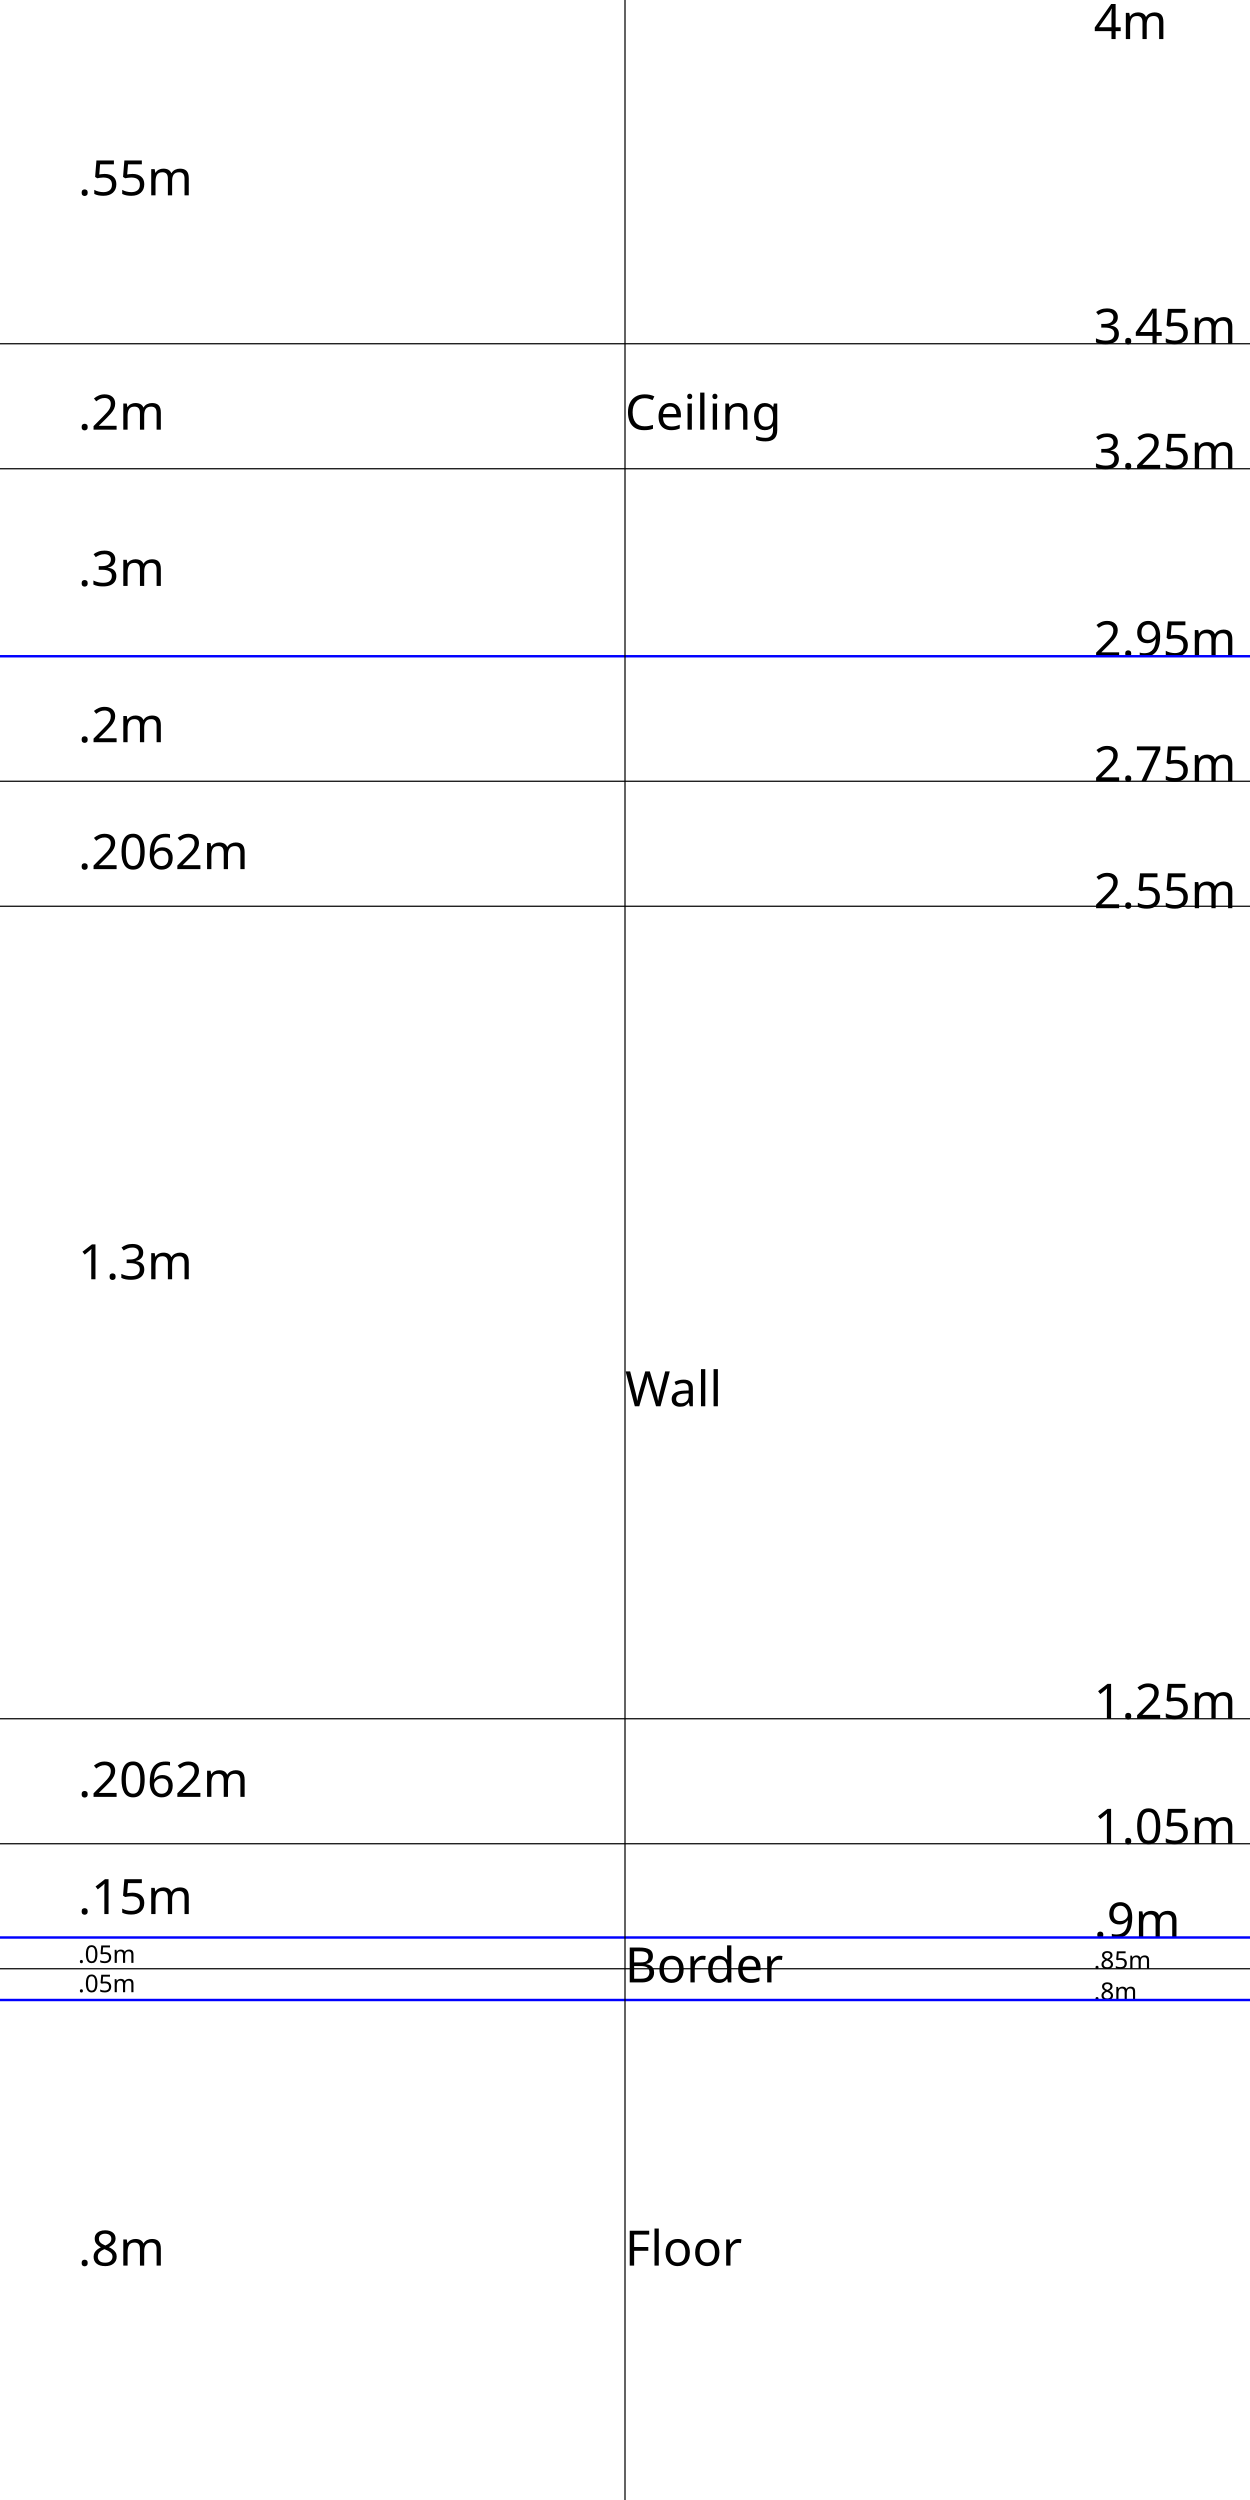
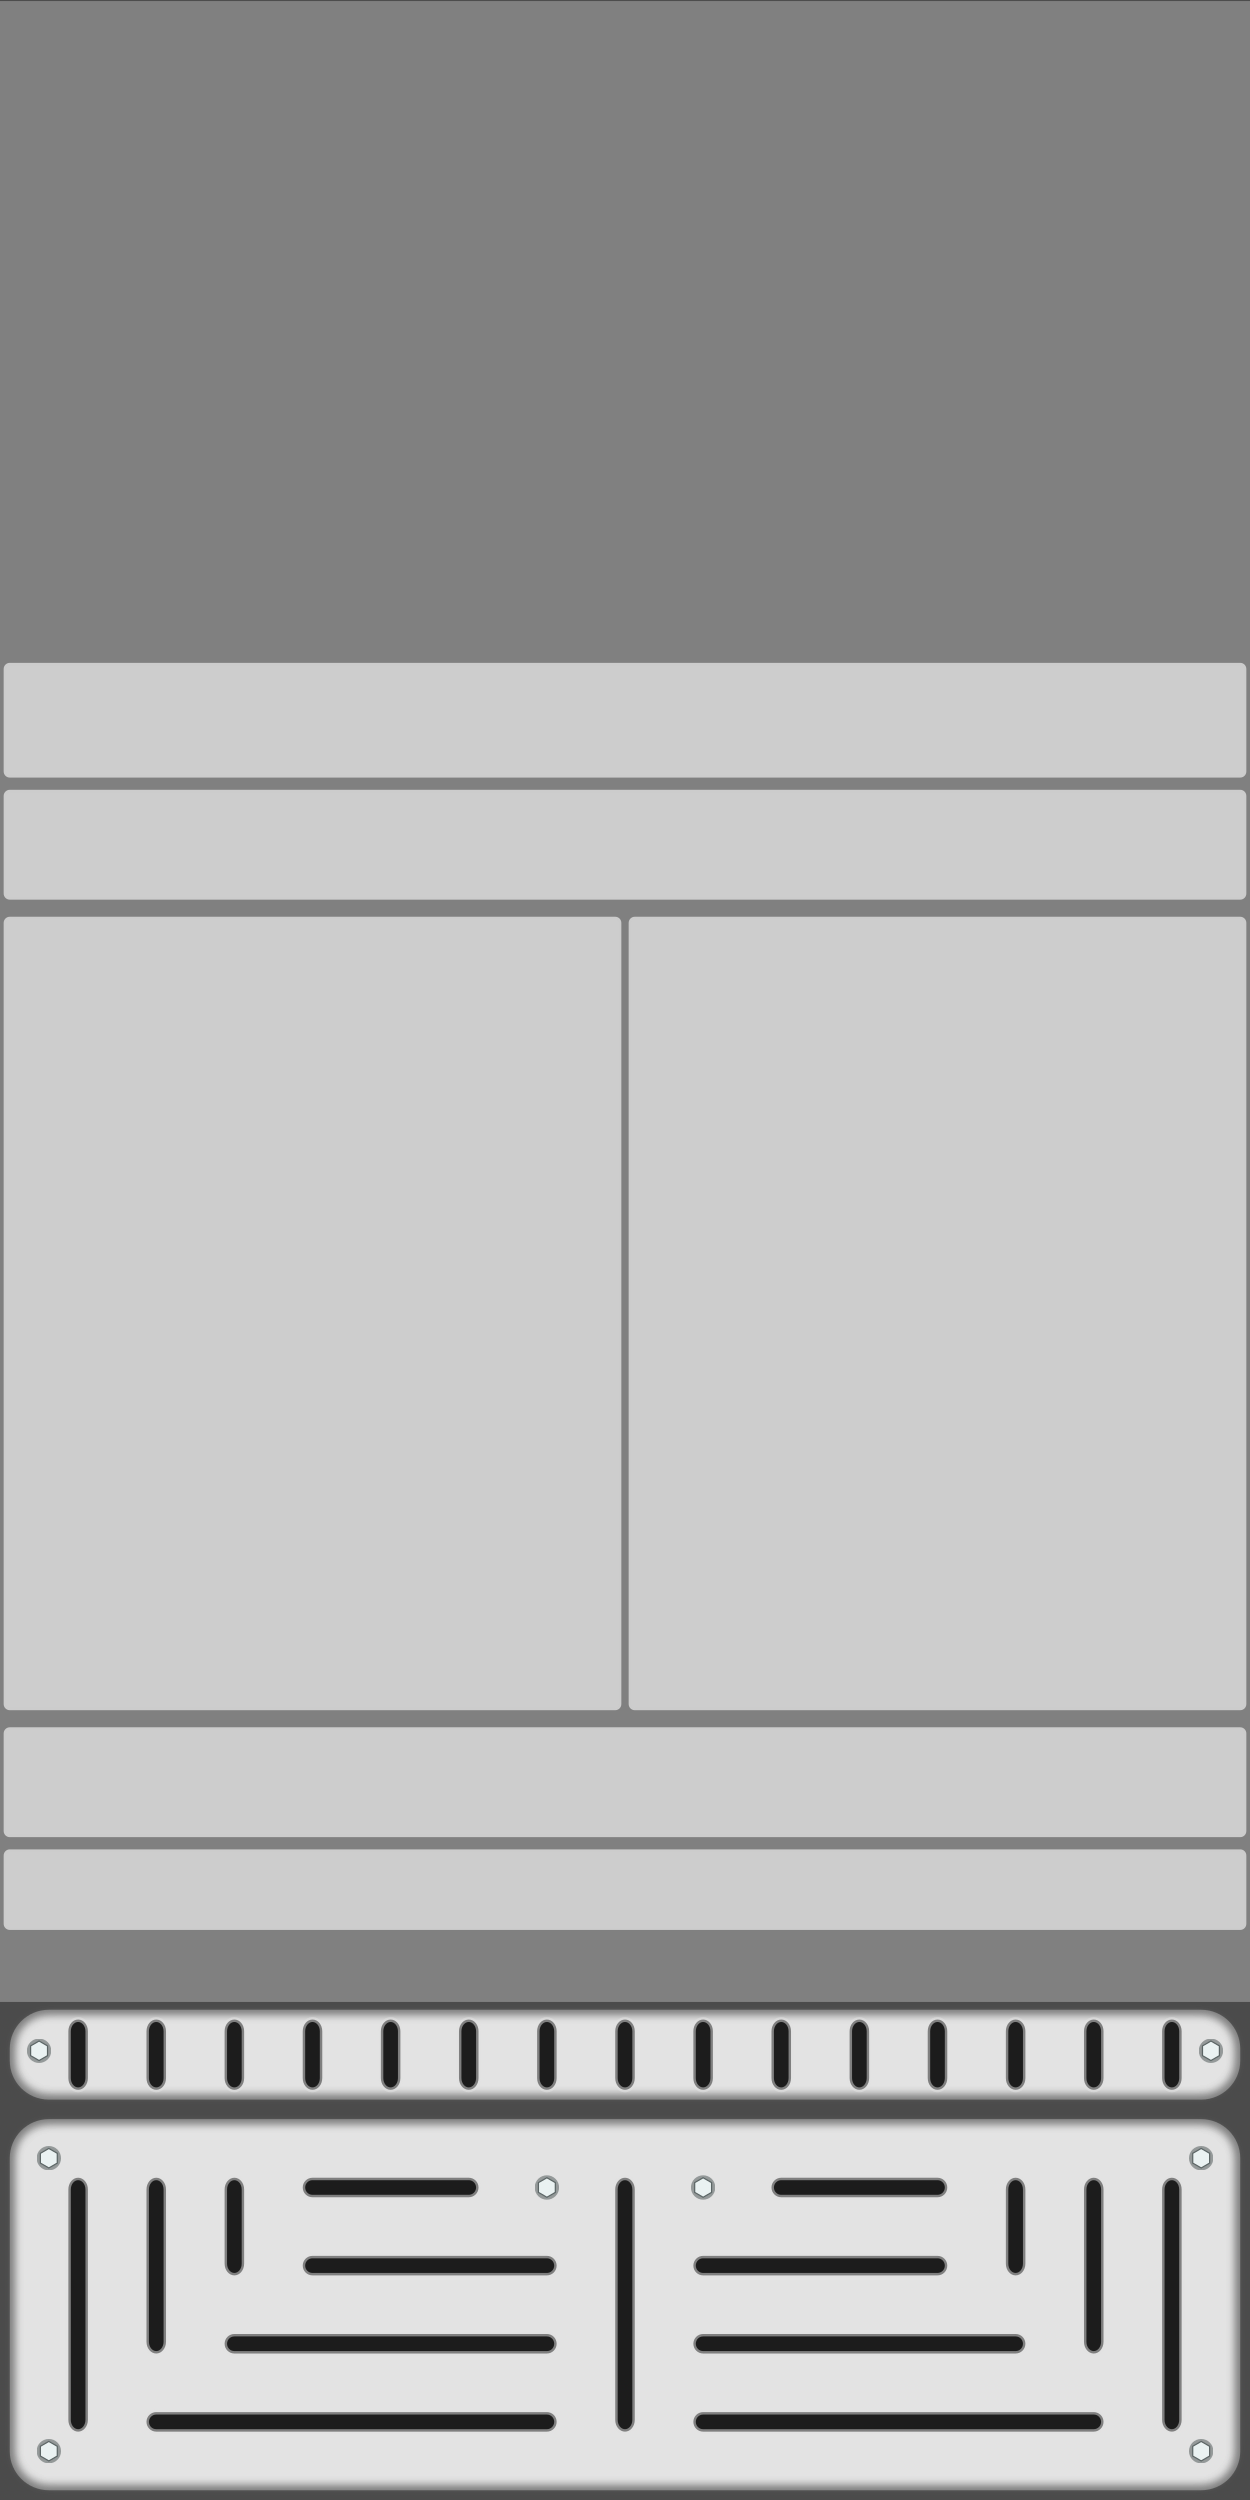
<svg xmlns="http://www.w3.org/2000/svg" width="1024" height="2048" id="svg2" version="1.1">
-   <defs id="defs4" />
-   <g id="layer1" transform="translate(0,995.6323)" style="display:inline">
+   <defs id="defs4">
+     <linearGradient id="linearGradient5606">
+       <stop style="stop-color:#808080;stop-opacity:1;" offset="0" id="stop5608" />
+       <stop style="stop-color:#808080;stop-opacity:0;" offset="1" id="stop5610" />
+     </linearGradient>
+     <linearGradient id="linearGradient5596">
+       <stop style="stop-color:#dfe5e5;stop-opacity:1;" offset="0" id="stop5598" />
+       <stop style="stop-color:#ffffff;stop-opacity:1;" offset="1" id="stop5600" />
+     </linearGradient>
+     <filter id="filter5221" color-interpolation-filters="sRGB">
+       <feGaussianBlur id="feGaussianBlur5223" result="result6" stdDeviation="5" />
+       <feComposite id="feComposite5225" in2="result6" operator="atop" in="SourceGraphic" result="result91" />
+       <feComposite id="feComposite5227" in2="result91" operator="in" result="result92" />
+       <feComposite id="feComposite5229" in2="result92" operator="in" />
+     </filter>
+     <filter color-interpolation-filters="sRGB" id="filter6422">
+       <feGaussianBlur stdDeviation="0.96" id="feGaussianBlur6424" />
+     </filter>
+   </defs>
+   <g id="layer1" transform="translate(0,995.6323)" style="display:none">
    <text xml:space="preserve" style="font-size:40px;font-style:normal;font-variant:normal;font-weight:normal;font-stretch:normal;line-height:125%;letter-spacing:0px;word-spacing:0px;fill:#000000;fill-opacity:1;stroke:none;font-family:Source Code Pro;-inkscape-font-specification:Source Code Pro" x="64" y="860.368" id="text3773">
      <tspan x="64" y="860.368" id="tspan3789">.8m</tspan>
    </text>
    <flowRoot xml:space="preserve" id="flowRoot3781" style="font-size:40px;font-style:normal;font-variant:normal;font-weight:normal;font-stretch:normal;line-height:125%;letter-spacing:0px;word-spacing:0px;fill:#000000;fill-opacity:1;stroke:none;font-family:Source Code Pro;-inkscape-font-specification:Source Code Pro" transform="translate(0,-995.6323)">
      <flowRegion id="flowRegion3783">
        <rect id="rect3785" width="279.097" height="40.645" x="-284.516" y="1779.742" />
      </flowRegion>
      <flowPara id="flowPara3787" />
    </flowRoot>
    <text xml:space="preserve" style="font-size:40px;font-style:normal;font-variant:normal;font-weight:normal;font-stretch:normal;line-height:125%;letter-spacing:0px;word-spacing:0px;fill:#000000;fill-opacity:1;stroke:none;font-family:Source Code Pro;-inkscape-font-specification:Source Code Pro" x="64" y="636.368" id="text3793">
      <tspan id="tspan3795" x="64" y="636.368" style="font-size:20px">.05m</tspan>
    </text>
    <text xml:space="preserve" style="font-size:40px;font-style:normal;font-variant:normal;font-weight:normal;font-stretch:normal;line-height:125%;letter-spacing:0px;word-spacing:0px;fill:#000000;fill-opacity:1;stroke:none;font-family:Source Code Pro;-inkscape-font-specification:Source Code Pro" x="64" y="612.368" id="text3797">
      <tspan id="tspan3799" x="64" y="612.368" style="font-size:20px">.05m</tspan>
    </text>
    <text xml:space="preserve" style="font-size:40px;font-style:normal;font-variant:normal;font-weight:normal;font-stretch:normal;line-height:125%;letter-spacing:0px;word-spacing:0px;fill:#000000;fill-opacity:1;stroke:none;font-family:Source Code Pro;-inkscape-font-specification:Source Code Pro" x="64" y="572.368" id="text3801">
      <tspan id="tspan3803" x="64" y="572.368">.15m</tspan>
    </text>
    <text xml:space="preserve" style="font-size:40px;font-style:normal;font-variant:normal;font-weight:normal;font-stretch:normal;line-height:125%;letter-spacing:0px;word-spacing:0px;fill:#000000;fill-opacity:1;stroke:none;font-family:Source Code Pro;-inkscape-font-specification:Source Code Pro" x="64" y="476.368" id="text3805">
      <tspan id="tspan3807" x="64" y="476.368">.2062m</tspan>
    </text>
    <text xml:space="preserve" style="font-size:40px;font-style:normal;font-variant:normal;font-weight:normal;font-stretch:normal;line-height:125%;letter-spacing:0px;word-spacing:0px;fill:#000000;fill-opacity:1;stroke:none;font-family:Source Code Pro;-inkscape-font-specification:Source Code Pro" x="64" y="52.368" id="text3809">
      <tspan id="tspan3811" x="64" y="52.368">1.3m</tspan>
    </text>
    <text xml:space="preserve" style="font-size:40px;font-style:normal;font-variant:normal;font-weight:normal;font-stretch:normal;line-height:125%;letter-spacing:0px;word-spacing:0px;fill:#000000;fill-opacity:1;stroke:none;font-family:Source Code Pro;-inkscape-font-specification:Source Code Pro" x="64" y="-283.632" id="text3813">
      <tspan id="tspan3815" x="64" y="-283.632">.2062m</tspan>
    </text>
    <text xml:space="preserve" style="font-size:40px;font-style:normal;font-variant:normal;font-weight:normal;font-stretch:normal;line-height:125%;letter-spacing:0px;word-spacing:0px;fill:#000000;fill-opacity:1;stroke:none;font-family:Source Code Pro;-inkscape-font-specification:Source Code Pro" x="64" y="-387.632" id="text3817">
      <tspan id="tspan3819" x="64" y="-387.632">.2m</tspan>
    </text>
    <text xml:space="preserve" style="font-size:40px;font-style:normal;font-variant:normal;font-weight:normal;font-stretch:normal;line-height:125%;letter-spacing:0px;word-spacing:0px;fill:#000000;fill-opacity:1;stroke:none;font-family:Source Code Pro;-inkscape-font-specification:Source Code Pro" x="64" y="-515.632" id="text3821">
      <tspan id="tspan3823" x="64" y="-515.632">.3m</tspan>
    </text>
    <text xml:space="preserve" style="font-size:40px;font-style:normal;font-variant:normal;font-weight:normal;font-stretch:normal;line-height:125%;letter-spacing:0px;word-spacing:0px;fill:#000000;fill-opacity:1;stroke:none;font-family:Source Code Pro;-inkscape-font-specification:Source Code Pro" x="64" y="-643.632" id="text3825">
      <tspan id="tspan3827" x="64" y="-643.632">.2m</tspan>
    </text>
    <text xml:space="preserve" style="font-size:40px;font-style:normal;font-variant:normal;font-weight:normal;font-stretch:normal;line-height:125%;letter-spacing:0px;word-spacing:0px;fill:#000000;fill-opacity:1;stroke:none;font-family:Source Code Pro;-inkscape-font-specification:Source Code Pro" x="64" y="-835.632" id="text3829">
      <tspan id="tspan3831" x="64" y="-835.632">.55m</tspan>
    </text>
    <text xml:space="preserve" style="font-size:40px;font-style:normal;font-variant:normal;font-weight:normal;font-stretch:normal;line-height:125%;letter-spacing:0px;word-spacing:0px;fill:#000000;fill-opacity:1;stroke:none;font-family:Source Code Pro;-inkscape-font-specification:Source Code Pro" x="896" y="642.768" id="text3833">
      <tspan id="tspan3835" x="896" y="642.768" style="font-size:20px">.8m</tspan>
    </text>
    <text xml:space="preserve" style="font-size:40px;font-style:normal;font-variant:normal;font-weight:normal;font-stretch:normal;line-height:125%;letter-spacing:0px;word-spacing:0px;fill:#000000;fill-opacity:1;stroke:none;font-family:Source Code Pro;-inkscape-font-specification:Source Code Pro" x="896" y="617.168" id="text3837">
      <tspan id="tspan3839" x="896" y="617.168" style="font-size:20px">.85m</tspan>
    </text>
    <text xml:space="preserve" style="font-size:40px;font-style:normal;font-variant:normal;font-weight:normal;font-stretch:normal;line-height:125%;letter-spacing:0px;word-spacing:0px;fill:#000000;fill-opacity:1;stroke:none;font-family:Source Code Pro;-inkscape-font-specification:Source Code Pro" x="896" y="591.568" id="text3841">
      <tspan id="tspan3843" x="896" y="591.568" style="font-size:40px">.9m</tspan>
    </text>
    <text xml:space="preserve" style="font-size:40px;font-style:normal;font-variant:normal;font-weight:normal;font-stretch:normal;line-height:125%;letter-spacing:0px;word-spacing:0px;fill:#000000;fill-opacity:1;stroke:none;font-family:Source Code Pro;-inkscape-font-specification:Source Code Pro" x="896" y="514.768" id="text3845">
      <tspan id="tspan3847" x="896" y="514.768">1.05m</tspan>
    </text>
    <flowRoot xml:space="preserve" id="flowRoot3849" style="font-size:40px;font-style:normal;font-variant:normal;font-weight:normal;font-stretch:normal;line-height:125%;letter-spacing:0px;word-spacing:0px;fill:#000000;fill-opacity:1;stroke:none;font-family:Source Code Pro;-inkscape-font-specification:Source Code Pro" transform="translate(0,-995.6323)">
      <flowRegion id="flowRegion3851">
        <rect id="rect3853" width="222.26" height="229.924" x="877.542" y="1567.076" />
      </flowRegion>
      <flowPara id="flowPara3855" />
    </flowRoot>
    <text xml:space="preserve" style="font-size:40px;font-style:normal;font-variant:normal;font-weight:normal;font-stretch:normal;line-height:125%;letter-spacing:0px;word-spacing:0px;fill:#000000;fill-opacity:1;stroke:none;font-family:Source Code Pro;-inkscape-font-specification:Source Code Pro" x="896" y="412.368" id="text3857">
      <tspan id="tspan3859" x="896" y="412.368">1.25m</tspan>
    </text>
    <text xml:space="preserve" style="font-size:40px;font-style:normal;font-variant:normal;font-weight:normal;font-stretch:normal;line-height:125%;letter-spacing:0px;word-spacing:0px;fill:#000000;fill-opacity:1;stroke:none;font-family:Source Code Pro;-inkscape-font-specification:Source Code Pro" x="896" y="-251.632" id="text3861">
      <tspan id="tspan3863" x="896" y="-251.632">2.55m</tspan>
    </text>
    <text xml:space="preserve" style="font-size:40px;font-style:normal;font-variant:normal;font-weight:normal;font-stretch:normal;line-height:125%;letter-spacing:0px;word-spacing:0px;fill:#000000;fill-opacity:1;stroke:none;font-family:Source Code Pro;-inkscape-font-specification:Source Code Pro" x="896" y="-355.632" id="text3865">
      <tspan id="tspan3867" x="896" y="-355.632">2.75m</tspan>
    </text>
    <text xml:space="preserve" style="font-size:40px;font-style:normal;font-variant:normal;font-weight:normal;font-stretch:normal;line-height:125%;letter-spacing:0px;word-spacing:0px;fill:#000000;fill-opacity:1;stroke:none;font-family:Source Code Pro;-inkscape-font-specification:Source Code Pro" x="896" y="-458.032" id="text3869">
      <tspan id="tspan3871" x="896" y="-458.032">2.95m</tspan>
    </text>
    <text xml:space="preserve" style="font-size:40px;font-style:normal;font-variant:normal;font-weight:normal;font-stretch:normal;line-height:125%;letter-spacing:0px;word-spacing:0px;fill:#000000;fill-opacity:1;stroke:none;font-family:Source Code Pro;-inkscape-font-specification:Source Code Pro" x="896" y="-611.632" id="text3873">
      <tspan id="tspan3875" x="896" y="-611.632">3.25m</tspan>
    </text>
    <text xml:space="preserve" style="font-size:40px;font-style:normal;font-variant:normal;font-weight:normal;font-stretch:normal;line-height:125%;letter-spacing:0px;word-spacing:0px;fill:#000000;fill-opacity:1;stroke:none;font-family:Source Code Pro;-inkscape-font-specification:Source Code Pro" x="896" y="-714.032" id="text3877">
      <tspan id="tspan3879" x="896" y="-714.032">3.45m</tspan>
    </text>
    <text xml:space="preserve" style="font-size:40px;font-style:normal;font-variant:normal;font-weight:normal;font-stretch:normal;line-height:125%;letter-spacing:0px;word-spacing:0px;fill:#000000;fill-opacity:1;stroke:none;font-family:Source Code Pro;-inkscape-font-specification:Source Code Pro" x="896" y="-963.632" id="text3881">
      <tspan id="tspan3883" x="896" y="-963.632">4m</tspan>
    </text>
    <path style="fill:none;stroke:#0000ff;stroke-width:2;stroke-linecap:butt;stroke-linejoin:miter;stroke-miterlimit:4;stroke-opacity:1;stroke-dasharray:none" d="m 0,1638.4 1025.612,0" id="path3889" transform="translate(0,-995.6323)" />
    <path style="fill:none;stroke:#000000;stroke-width:1px;stroke-linecap:butt;stroke-linejoin:miter;stroke-opacity:1" d="m 0,1612.8 1024.258,0" id="path3891" transform="translate(0,-995.6323)" />
    <path style="fill:none;stroke:#0000ff;stroke-width:2;stroke-linecap:butt;stroke-linejoin:miter;stroke-miterlimit:4;stroke-opacity:1;stroke-dasharray:none" d="m 0,1587.2 1025.612,0" id="path3893" transform="translate(0,-995.6323)" />
    <path style="fill:none;stroke:#000000;stroke-width:1px;stroke-linecap:butt;stroke-linejoin:miter;stroke-opacity:1" d="m 0,1510.4 1024.258,0" id="path3895" transform="translate(0,-995.6323)" />
    <path style="fill:none;stroke:#000000;stroke-width:1px;stroke-linecap:butt;stroke-linejoin:miter;stroke-opacity:1" d="m 0,1408 1026.967,0" id="path3897" transform="translate(0,-995.6323)" />
    <path style="fill:none;stroke:#000000;stroke-width:1px;stroke-linecap:butt;stroke-linejoin:miter;stroke-opacity:1" d="m 0,742.4 1024.258,0" id="path3899" transform="translate(0,-995.6323)" />
    <path style="fill:none;stroke:#000000;stroke-width:1px;stroke-linecap:butt;stroke-linejoin:miter;stroke-opacity:1" d="m 0,640 1025.612,0" id="path3901" transform="translate(0,-995.6323)" />
    <path style="fill:none;stroke:#0000ff;stroke-width:2;stroke-linecap:butt;stroke-linejoin:miter;stroke-miterlimit:4;stroke-opacity:1;stroke-dasharray:none" d="m 0,537.6 1025.612,0" id="path3903" transform="translate(0,-995.6323)" />
    <path style="fill:none;stroke:#000000;stroke-width:1px;stroke-linecap:butt;stroke-linejoin:miter;stroke-opacity:1" d="m 0,384 1024.258,0" id="path3905" transform="translate(0,-995.6323)" />
    <path style="fill:none;stroke:#000000;stroke-width:1px;stroke-linecap:butt;stroke-linejoin:miter;stroke-opacity:1" d="m 0,281.6 1024.258,0" id="path3907" transform="translate(0,-995.6323)" />
    <path style="fill:none;stroke:#000000;stroke-width:1px;stroke-linecap:butt;stroke-linejoin:miter;stroke-opacity:1" d="m 512,0 0,2053.419" id="path3915" transform="translate(0,-995.6323)" />
    <text xml:space="preserve" style="font-size:40px;font-style:normal;font-variant:normal;font-weight:normal;font-stretch:normal;line-height:125%;letter-spacing:0px;word-spacing:0px;fill:#000000;fill-opacity:1;stroke:none;font-family:Source Code Pro;-inkscape-font-specification:Source Code Pro" x="512" y="860.368" id="text3917">
      <tspan id="tspan3919" x="512" y="860.368">Floor</tspan>
    </text>
    <text xml:space="preserve" style="font-size:40px;font-style:normal;font-variant:normal;font-weight:normal;font-stretch:normal;line-height:125%;letter-spacing:0px;word-spacing:0px;fill:#000000;fill-opacity:1;stroke:none;font-family:Source Code Pro;-inkscape-font-specification:Source Code Pro" x="512" y="628.368" id="text3921">
      <tspan id="tspan3923" x="512" y="628.368">Border</tspan>
    </text>
    <text xml:space="preserve" style="font-size:40px;font-style:normal;font-variant:normal;font-weight:normal;font-stretch:normal;line-height:125%;letter-spacing:0px;word-spacing:0px;fill:#000000;fill-opacity:1;stroke:none;font-family:Source Code Pro;-inkscape-font-specification:Source Code Pro" x="512" y="156.368" id="text3925">
      <tspan id="tspan3927" x="512" y="156.368">Wall</tspan>
    </text>
    <text xml:space="preserve" style="font-size:40px;font-style:normal;font-variant:normal;font-weight:normal;font-stretch:normal;line-height:125%;letter-spacing:0px;word-spacing:0px;fill:#000000;fill-opacity:1;stroke:none;font-family:Source Code Pro;-inkscape-font-specification:Source Code Pro" x="512" y="-643.632" id="text3929">
      <tspan id="tspan3931" x="512" y="-643.632">Ceiling</tspan>
    </text>
  </g>
-   <g id="layer2" />
+   <g id="layer2" style="display:inline">
+     <rect style="fill:#4b4b4b;fill-opacity:1;stroke:none" id="rect3968" width="1024" height="409.6" x="0" y="1638.4" rx="0" ry="0" />
+   </g>
+   <g id="layer4" style="display:inline">
+     <g id="g5211" style="fill:#818181;fill-opacity:1">
+       <rect rx="32" ry="32" y="1646.4" x="8" height="73.6" width="1008" id="rect4007" style="fill:#818181;fill-opacity:1;stroke:none" />
+       <rect ry="32" rx="32" y="1736" x="8" height="304" width="1008" id="rect4009" style="fill:#818181;fill-opacity:1;stroke:none" />
+     </g>
+     <g id="g5215" style="filter:url(#filter5221)">
+       <rect style="fill:#e3e3e3;fill-opacity:1;stroke:none" id="rect5217" width="1008" height="73.6" x="8" y="1646.4" ry="32" rx="32" />
+       <rect style="fill:#e3e3e3;fill-opacity:1;stroke:none" id="rect5219" width="1008" height="304" x="8" y="1736" rx="32" ry="32" />
+     </g>
+   </g>
+   <g id="layer5">
+     <rect style="fill:#1c1c1c;fill-opacity:1;stroke:#e3e3e3;stroke-width:4;stroke-miterlimit:4;stroke-opacity:0.5;stroke-dasharray:none" id="rect5240" width="16" height="57.6" x="56" y="1654.4" rx="8" ry="9.6" />
+     <rect ry="9.6" rx="8" y="1654.4" x="120" height="57.6" width="16" id="rect5266" style="fill:#1c1c1c;fill-opacity:1;stroke:#e3e3e3;stroke-width:4;stroke-miterlimit:4;stroke-opacity:0.5;stroke-dasharray:none" />
+     <rect style="fill:#1c1c1c;fill-opacity:1;stroke:#e3e3e3;stroke-width:4;stroke-miterlimit:4;stroke-opacity:0.5;stroke-dasharray:none" id="rect5268" width="16" height="57.6" x="184" y="1654.4" rx="8" ry="9.6" />
+     <rect ry="9.6" rx="8" y="1654.4" x="248" height="57.6" width="16" id="rect5270" style="fill:#1c1c1c;fill-opacity:1;stroke:#e3e3e3;stroke-width:4;stroke-miterlimit:4;stroke-opacity:0.5;stroke-dasharray:none" />
+     <rect style="fill:#1c1c1c;fill-opacity:1;stroke:#e3e3e3;stroke-width:4;stroke-miterlimit:4;stroke-opacity:0.5;stroke-dasharray:none" id="rect5272" width="16" height="57.6" x="312" y="1654.4" rx="8" ry="9.6" />
+     <rect ry="9.6" rx="8" y="1654.4" x="376" height="57.6" width="16" id="rect5274" style="fill:#1c1c1c;fill-opacity:1;stroke:#e3e3e3;stroke-width:4;stroke-miterlimit:4;stroke-opacity:0.5;stroke-dasharray:none" />
+     <rect style="fill:#1c1c1c;fill-opacity:1;stroke:#e3e3e3;stroke-width:4;stroke-miterlimit:4;stroke-opacity:0.5;stroke-dasharray:none" id="rect5276" width="16" height="57.6" x="440" y="1654.4" rx="8" ry="9.6" />
+     <rect ry="9.6" rx="8" y="1654.4" x="504" height="57.6" width="16" id="rect5278" style="fill:#1c1c1c;fill-opacity:1;stroke:#e3e3e3;stroke-width:4;stroke-miterlimit:4;stroke-opacity:0.5;stroke-dasharray:none" />
+     <rect style="fill:#1c1c1c;fill-opacity:1;stroke:#e3e3e3;stroke-width:4;stroke-miterlimit:4;stroke-opacity:0.5;stroke-dasharray:none" id="rect5280" width="16" height="57.6" x="568" y="1654.4" rx="8" ry="9.6" />
+     <rect ry="9.6" rx="8" y="1654.4" x="632" height="57.6" width="16" id="rect5282" style="fill:#1c1c1c;fill-opacity:1;stroke:#e3e3e3;stroke-width:4;stroke-miterlimit:4;stroke-opacity:0.5;stroke-dasharray:none" />
+     <rect style="fill:#1c1c1c;fill-opacity:1;stroke:#e3e3e3;stroke-width:4;stroke-miterlimit:4;stroke-opacity:0.5;stroke-dasharray:none" id="rect5284" width="16" height="57.6" x="696" y="1654.4" rx="8" ry="9.6" />
+     <rect ry="9.6" rx="8" y="1654.4" x="760" height="57.6" width="16" id="rect5286" style="fill:#1c1c1c;fill-opacity:1;stroke:#e3e3e3;stroke-width:4;stroke-miterlimit:4;stroke-opacity:0.5;stroke-dasharray:none" />
+     <rect style="fill:#1c1c1c;fill-opacity:1;stroke:#e3e3e3;stroke-width:4;stroke-miterlimit:4;stroke-opacity:0.5;stroke-dasharray:none" id="rect5288" width="16" height="57.6" x="824" y="1654.4" rx="8" ry="9.6" />
+     <rect ry="9.6" rx="8" y="1654.4" x="888" height="57.6" width="16" id="rect5290" style="fill:#1c1c1c;fill-opacity:1;stroke:#e3e3e3;stroke-width:4;stroke-miterlimit:4;stroke-opacity:0.5;stroke-dasharray:none" />
+     <rect style="fill:#1c1c1c;fill-opacity:1;stroke:#e3e3e3;stroke-width:4;stroke-miterlimit:4;stroke-opacity:0.5;stroke-dasharray:none" id="rect5292" width="16" height="57.6" x="952" y="1654.4" rx="8" ry="9.6" />
+     <rect ry="9.6" rx="8" y="1784" x="56" height="208" width="16" id="rect5294" style="fill:#1c1c1c;fill-opacity:1;stroke:#e3e3e3;stroke-width:4;stroke-miterlimit:4;stroke-opacity:0.5;stroke-dasharray:none" />
+     <rect style="fill:#1c1c1c;fill-opacity:1;stroke:#e3e3e3;stroke-width:4;stroke-miterlimit:4;stroke-opacity:0.5;stroke-dasharray:none" id="rect5296" width="16" height="144" x="120" y="1784" rx="8" ry="9.6" />
+     <rect ry="9.6" rx="8" y="1784" x="184" height="80" width="16" id="rect5298" style="fill:#1c1c1c;fill-opacity:1;stroke:#e3e3e3;stroke-width:4;stroke-miterlimit:4;stroke-opacity:0.5;stroke-dasharray:none" />
+     <rect style="fill:#1c1c1c;fill-opacity:1;stroke:#e3e3e3;stroke-width:4;stroke-miterlimit:4;stroke-opacity:0.5;stroke-dasharray:none" id="rect5300" width="144" height="16" x="248" y="1784" rx="8" ry="9.6" />
+     <rect ry="9.6" rx="8" y="1848" x="248" height="16" width="208" id="rect5302" style="fill:#1c1c1c;fill-opacity:1;stroke:#e3e3e3;stroke-width:4;stroke-miterlimit:4;stroke-opacity:0.5;stroke-dasharray:none" />
+     <rect style="fill:#1c1c1c;fill-opacity:1;stroke:#e3e3e3;stroke-width:4;stroke-miterlimit:4;stroke-opacity:0.5;stroke-dasharray:none" id="rect5304" width="272" height="16" x="184" y="1912" rx="8" ry="9.6" />
+     <rect ry="9.6" rx="8" y="1976" x="120" height="16" width="336" id="rect5306" style="fill:#1c1c1c;fill-opacity:1;stroke:#e3e3e3;stroke-width:4;stroke-miterlimit:4;stroke-opacity:0.5;stroke-dasharray:none" />
+     <rect style="fill:#1c1c1c;fill-opacity:1;stroke:#e3e3e3;stroke-width:4;stroke-miterlimit:4;stroke-opacity:0.5;stroke-dasharray:none" id="rect5308" width="16" height="208" x="952" y="1784" rx="8" ry="9.6" />
+     <rect ry="9.6" rx="8" y="1784" x="888" height="144" width="16" id="rect5310" style="fill:#1c1c1c;fill-opacity:1;stroke:#e3e3e3;stroke-width:4;stroke-miterlimit:4;stroke-opacity:0.5;stroke-dasharray:none" />
+     <rect style="fill:#1c1c1c;fill-opacity:1;stroke:#e3e3e3;stroke-width:4;stroke-miterlimit:4;stroke-opacity:0.5;stroke-dasharray:none" id="rect5312" width="16" height="80" x="824" y="1784" rx="8" ry="9.6" />
+     <rect ry="9.6" rx="8" y="1784" x="632" height="16" width="144" id="rect5314" style="fill:#1c1c1c;fill-opacity:1;stroke:#e3e3e3;stroke-width:4;stroke-miterlimit:4;stroke-opacity:0.5;stroke-dasharray:none" />
+     <rect style="fill:#1c1c1c;fill-opacity:1;stroke:#e3e3e3;stroke-width:4;stroke-miterlimit:4;stroke-opacity:0.5;stroke-dasharray:none" id="rect5316" width="208" height="16" x="568" y="1848" rx="8" ry="9.6" />
+     <rect ry="9.6" rx="8" y="1912" x="568" height="16" width="272" id="rect5318" style="fill:#1c1c1c;fill-opacity:1;stroke:#e3e3e3;stroke-width:4;stroke-miterlimit:4;stroke-opacity:0.5;stroke-dasharray:none" />
+     <rect style="fill:#1c1c1c;fill-opacity:1;stroke:#e3e3e3;stroke-width:4;stroke-miterlimit:4;stroke-opacity:0.5;stroke-dasharray:none" id="rect5320" width="336" height="16" x="568" y="1976" rx="8" ry="9.6" />
+     <rect ry="9.6" rx="8" y="1784" x="504" height="208" width="16" id="rect5322" style="fill:#1c1c1c;fill-opacity:1;stroke:#e3e3e3;stroke-width:4;stroke-miterlimit:4;stroke-opacity:0.5;stroke-dasharray:none" />
+   </g>
+   <g id="layer6" style="display:inline">
+     <g transform="matrix(0.5,0,0,0.5,-196,1532)" id="g6442">
+       <path d="m 488,472 a 16,16 0 1 1 -32,0 16,16 0 1 1 32,0 z" id="path6444" style="fill:#949999;fill-opacity:1;stroke:#949999;stroke-width:8;stroke-linecap:butt;stroke-linejoin:bevel;stroke-miterlimit:4;stroke-opacity:1;stroke-dasharray:none;filter:url(#filter6422)" />
+       <path d="m 472,488 -13.856,-8 0,-16 13.856,-8 13.856,8 0,16 z" id="path6446" style="fill:#eaf2f2;fill-opacity:1;stroke:#5b6565;stroke-width:2;stroke-opacity:1" />
+     </g>
+     <g id="g5355" transform="matrix(0.5,0,0,0.5,-204,1444)">
+       <path style="fill:#949999;fill-opacity:1;stroke:#949999;stroke-width:8;stroke-linecap:butt;stroke-linejoin:bevel;stroke-miterlimit:4;stroke-opacity:1;stroke-dasharray:none;filter:url(#filter6422)" id="path5357" d="m 488,472 a 16,16 0 1 1 -32,0 16,16 0 1 1 32,0 z" />
+       <path style="fill:#eaf2f2;fill-opacity:1;stroke:#5b6565;stroke-width:2;stroke-opacity:1" id="path5359" d="m 472,488 -13.856,-8 0,-16 13.856,-8 13.856,8 0,16 z" />
+     </g>
+     <g transform="matrix(0.5,0,0,0.5,756,1444)" id="g5361">
+       <path d="m 488,472 a 16,16 0 1 1 -32,0 16,16 0 1 1 32,0 z" id="path5363" style="fill:#949999;fill-opacity:1;stroke:#949999;stroke-width:8;stroke-linecap:butt;stroke-linejoin:bevel;stroke-miterlimit:4;stroke-opacity:1;stroke-dasharray:none;filter:url(#filter6422)" />
+       <path d="m 472,488 -13.856,-8 0,-16 13.856,-8 13.856,8 0,16 z" id="path5365" style="fill:#eaf2f2;fill-opacity:1;stroke:#5b6565;stroke-width:2;stroke-opacity:1" />
+     </g>
+     <g id="g5367" transform="matrix(0.5,0,0,0.5,-196,1772)">
+       <path style="fill:#949999;fill-opacity:1;stroke:#949999;stroke-width:8;stroke-linecap:butt;stroke-linejoin:bevel;stroke-miterlimit:4;stroke-opacity:1;stroke-dasharray:none;filter:url(#filter6422)" id="path5369" d="m 488,472 a 16,16 0 1 1 -32,0 16,16 0 1 1 32,0 z" />
+       <path style="fill:#eaf2f2;fill-opacity:1;stroke:#5b6565;stroke-width:2;stroke-opacity:1" id="path5371" d="m 472,488 -13.856,-8 0,-16 13.856,-8 13.856,8 0,16 z" />
+     </g>
+     <g id="g5373" transform="matrix(0.5,0,0,0.5,748,1532)">
+       <path style="fill:#949999;fill-opacity:1;stroke:#949999;stroke-width:8;stroke-linecap:butt;stroke-linejoin:bevel;stroke-miterlimit:4;stroke-opacity:1;stroke-dasharray:none;filter:url(#filter6422)" id="path5375" d="m 488,472 a 16,16 0 1 1 -32,0 16,16 0 1 1 32,0 z" />
+       <path style="fill:#eaf2f2;fill-opacity:1;stroke:#5b6565;stroke-width:2;stroke-opacity:1" id="path5377" d="m 472,488 -13.856,-8 0,-16 13.856,-8 13.856,8 0,16 z" />
+     </g>
+     <g transform="matrix(0.5,0,0,0.5,748,1772)" id="g5379">
+       <path d="m 488,472 a 16,16 0 1 1 -32,0 16,16 0 1 1 32,0 z" id="path5381" style="fill:#949999;fill-opacity:1;stroke:#949999;stroke-width:8;stroke-linecap:butt;stroke-linejoin:bevel;stroke-miterlimit:4;stroke-opacity:1;stroke-dasharray:none;filter:url(#filter6422)" />
+       <path d="m 472,488 -13.856,-8 0,-16 13.856,-8 13.856,8 0,16 z" id="path5383" style="fill:#eaf2f2;fill-opacity:1;stroke:#5b6565;stroke-width:2;stroke-opacity:1" />
+     </g>
+     <g transform="matrix(0.5,0,0,0.5,340,1556)" id="g5385">
+       <path d="m 488,472 a 16,16 0 1 1 -32,0 16,16 0 1 1 32,0 z" id="path5387" style="fill:#949999;fill-opacity:1;stroke:#949999;stroke-width:8;stroke-linecap:butt;stroke-linejoin:bevel;stroke-miterlimit:4;stroke-opacity:1;stroke-dasharray:none;filter:url(#filter6422)" />
+       <path d="m 472,488 -13.856,-8 0,-16 13.856,-8 13.856,8 0,16 z" id="path5389" style="fill:#eaf2f2;fill-opacity:1;stroke:#5b6565;stroke-width:2;stroke-opacity:1" />
+     </g>
+     <g id="g5391" transform="matrix(0.5,0,0,0.5,212,1556)">
+       <path style="fill:#949999;fill-opacity:1;stroke:#949999;stroke-width:8;stroke-linecap:butt;stroke-linejoin:bevel;stroke-miterlimit:4;stroke-opacity:1;stroke-dasharray:none;filter:url(#filter6422)" id="path5393" d="m 488,472 a 16,16 0 1 1 -32,0 16,16 0 1 1 32,0 z" />
+       <path style="fill:#eaf2f2;fill-opacity:1;stroke:#5b6565;stroke-width:2;stroke-opacity:1" id="path5395" d="m 472,488 -13.856,-8 0,-16 13.856,-8 13.856,8 0,16 z" />
+     </g>
+   </g>
+   <g id="layer3" style="display:inline">
+     <rect style="fill:#0f0f0f;fill-opacity:1;stroke:none" id="rect3971" width="1024" height="51.2" x="0" y="1587.2" />
+     <path style="fill:#ffff00;fill-opacity:1;stroke:none" d="m 0,1638.4 32,-51.2 32,0 -32,51.2 z" id="path3973" />
+     <path id="path3975" d="m 64,1638.4 32,-51.2 32,0 -32,51.2 z" style="fill:#ffff00;fill-opacity:1;stroke:none" />
+     <path style="fill:#ffff00;fill-opacity:1;stroke:none" d="m 128,1638.4 32,-51.2 32,0 -32,51.2 z" id="path3977" />
+     <path id="path3979" d="m 192,1638.4 32,-51.2 32,0 -32,51.2 z" style="fill:#ffff00;fill-opacity:1;stroke:none" />
+     <path style="fill:#ffff00;fill-opacity:1;stroke:none" d="m 256,1638.4 32,-51.2 32,0 -32,51.2 z" id="path3981" />
+     <path id="path3983" d="m 320,1638.4 32,-51.2 32,0 -32,51.2 z" style="fill:#ffff00;fill-opacity:1;stroke:none" />
+     <path style="fill:#ffff00;fill-opacity:1;stroke:none" d="m 384,1638.4 32,-51.2 32,0 -32,51.2 z" id="path3985" />
+     <path id="path3987" d="m 448,1638.4 32,-51.2 32,0 -32,51.2 z" style="fill:#ffff00;fill-opacity:1;stroke:none" />
+     <path style="fill:#ffff00;fill-opacity:1;stroke:none" d="m 512,1638.4 32,-51.2 32,0 -32,51.2 z" id="path3989" />
+     <path id="path3991" d="m 576,1638.4 32,-51.2 32,0 -32,51.2 z" style="fill:#ffff00;fill-opacity:1;stroke:none" />
+     <path style="fill:#ffff00;fill-opacity:1;stroke:none" d="m 640,1638.4 32,-51.2 32,0 -32,51.2 z" id="path3993" />
+     <path id="path3995" d="m 704,1638.4 32,-51.2 32,0 -32,51.2 z" style="fill:#ffff00;fill-opacity:1;stroke:none" />
+     <path style="fill:#ffff00;fill-opacity:1;stroke:none" d="m 768,1638.4 32,-51.2 32,0 -32,51.2 z" id="path3997" />
+     <path id="path3999" d="m 832,1638.4 32,-51.2 32,0 -32,51.2 z" style="fill:#ffff00;fill-opacity:1;stroke:none" />
+     <path style="fill:#ffff00;fill-opacity:1;stroke:none" d="m 896,1638.4 32,-51.2 32,0 -32,51.2 z" id="path4001" />
+     <path id="path4003" d="m 960,1638.4 32,-51.2 32,0 -32,51.2 z" style="fill:#ffff00;fill-opacity:1;stroke:none" />
+   </g>
+   <g id="layer7" style="display:inline">
+     <rect style="fill:#e1e5e5;fill-opacity:1;stroke:#cdcdcd;stroke-width:2;stroke-miterlimit:4;stroke-opacity:1;stroke-dasharray:none" id="rect5419" width="1040" height="76.8" x="-8" y="1510.4" rx="0" ry="0" />
+     <rect ry="0" rx="0" y="1408" x="-8" height="102.4" width="1040" id="rect5421" style="fill:#e1e5e5;fill-opacity:1;stroke:#cdcdcd;stroke-width:2;stroke-miterlimit:4;stroke-opacity:1;stroke-dasharray:none" />
+     <rect style="fill:#e1e5e5;fill-opacity:1;stroke:#cdcdcd;stroke-width:2;stroke-miterlimit:4;stroke-opacity:1;stroke-dasharray:none" id="rect5423" width="1040" height="665.6" x="-8" y="742.4" rx="0" ry="0" />
+     <rect style="fill:#e1e5e5;fill-opacity:1;stroke:#cdcdcd;stroke-width:2;stroke-miterlimit:4;stroke-opacity:1;stroke-dasharray:none" id="rect5425" width="1040" height="102.4" x="-8" y="640" rx="0" ry="0" />
+     <rect ry="0" rx="0" y="537.6" x="-8" height="102.4" width="1040" id="rect5427" style="fill:#e1e5e5;fill-opacity:1;stroke:#cdcdcd;stroke-width:2;stroke-miterlimit:4;stroke-opacity:1;stroke-dasharray:none" />
+   </g>
+   <g id="layer9">
+     <rect style="fill:#f0f2f2;fill-opacity:1;stroke:#b2b2b2;stroke-width:2;stroke-linecap:round;stroke-linejoin:round;stroke-miterlimit:4;stroke-opacity:1;stroke-dasharray:none" id="rect5434" width="1016" height="64" x="4" y="1516" ry="4" rx="4" />
+     <rect rx="4" ry="4" y="1416" x="4" height="88" width="1016" id="rect5436" style="fill:#f0f2f2;fill-opacity:1;stroke:#b2b2b2;stroke-width:2;stroke-linecap:round;stroke-linejoin:round;stroke-miterlimit:4;stroke-opacity:1;stroke-dasharray:none" />
+     <rect style="fill:#f0f2f2;fill-opacity:1;stroke:#b2b2b2;stroke-width:2;stroke-linecap:round;stroke-linejoin:round;stroke-miterlimit:4;stroke-opacity:1;stroke-dasharray:none" id="rect5438" width="504" height="648" x="4" y="752" ry="4" rx="4" />
+     <rect rx="4" ry="4" y="752" x="516" height="648" width="504" id="rect5440" style="fill:#f0f2f2;fill-opacity:1;stroke:#b2b2b2;stroke-width:2;stroke-linecap:round;stroke-linejoin:round;stroke-miterlimit:4;stroke-opacity:1;stroke-dasharray:none" />
+     <rect style="fill:#f0f2f2;fill-opacity:1;stroke:#b2b2b2;stroke-width:2;stroke-linecap:round;stroke-linejoin:round;stroke-miterlimit:4;stroke-opacity:1;stroke-dasharray:none" id="rect5442" width="1016" height="88" x="4" y="648" ry="4" rx="4" />
+     <rect rx="4" ry="4" y="544" x="4" height="92" width="1016" id="rect5444" style="fill:#f0f2f2;fill-opacity:1;stroke:#b2b2b2;stroke-width:2;stroke-linecap:round;stroke-linejoin:round;stroke-miterlimit:4;stroke-opacity:1;stroke-dasharray:none" />
+   </g>
+   <g id="layer10" style="display:inline">
+     <path style="fill:#cacccc;fill-opacity:1;stroke:none" id="path5471" d="m 16,1524 a 4,4 0 1 1 -8,0 4,4 0 1 1 8,0 z" />
+     <path d="m 16,1524 a 4,4 0 1 1 -8,0 4,4 0 1 1 8,0 z" id="path5473" style="fill:#cacccc;fill-opacity:1;stroke:none" transform="translate(0,48)" />
+     <path d="m 16,1524 a 4,4 0 1 1 -8,0 4,4 0 1 1 8,0 z" id="path5475" style="fill:#cacccc;fill-opacity:1;stroke:none" transform="translate(0,-28)" />
+     <path transform="translate(0,-100)" style="fill:#cacccc;fill-opacity:1;stroke:none" id="path5477" d="m 16,1524 a 4,4 0 1 1 -8,0 4,4 0 1 1 8,0 z" />
+     <path d="m 16,1524 a 4,4 0 1 1 -8,0 4,4 0 1 1 8,0 z" id="path5479" style="fill:#cacccc;fill-opacity:1;stroke:none" transform="translate(0,-132)" />
+     <path transform="translate(0,-764)" style="fill:#cacccc;fill-opacity:1;stroke:none" id="path5481" d="m 16,1524 a 4,4 0 1 1 -8,0 4,4 0 1 1 8,0 z" />
+     <path d="m 16,1524 a 4,4 0 1 1 -8,0 4,4 0 1 1 8,0 z" id="path5483" style="fill:#cacccc;fill-opacity:1;stroke:none" transform="translate(0,-796)" />
+     <path transform="translate(0,-868)" style="fill:#cacccc;fill-opacity:1;stroke:none" id="path5485" d="m 16,1524 a 4,4 0 1 1 -8,0 4,4 0 1 1 8,0 z" />
+     <path d="m 16,1524 a 4,4 0 1 1 -8,0 4,4 0 1 1 8,0 z" id="path5487" style="fill:#cacccc;fill-opacity:1;stroke:none" transform="translate(0,-896)" />
+     <path transform="translate(0,-972)" style="fill:#cacccc;fill-opacity:1;stroke:none" id="path5489" d="m 16,1524 a 4,4 0 1 1 -8,0 4,4 0 1 1 8,0 z" />
+     <path d="m 16,1524 a 4,4 0 1 1 -8,0 4,4 0 1 1 8,0 z" id="path5491" style="fill:#cacccc;fill-opacity:1;stroke:none" transform="translate(1000,0)" />
+     <path transform="translate(1000,48)" style="fill:#cacccc;fill-opacity:1;stroke:none" id="path5493" d="m 16,1524 a 4,4 0 1 1 -8,0 4,4 0 1 1 8,0 z" />
+     <path transform="translate(1000,-28)" style="fill:#cacccc;fill-opacity:1;stroke:none" id="path5495" d="m 16,1524 a 4,4 0 1 1 -8,0 4,4 0 1 1 8,0 z" />
+     <path d="m 16,1524 a 4,4 0 1 1 -8,0 4,4 0 1 1 8,0 z" id="path5497" style="fill:#cacccc;fill-opacity:1;stroke:none" transform="translate(1000,-100)" />
+     <path transform="translate(1000,-132)" style="fill:#cacccc;fill-opacity:1;stroke:none" id="path5499" d="m 16,1524 a 4,4 0 1 1 -8,0 4,4 0 1 1 8,0 z" />
+     <path d="m 16,1524 a 4,4 0 1 1 -8,0 4,4 0 1 1 8,0 z" id="path5501" style="fill:#cacccc;fill-opacity:1;stroke:none" transform="translate(1000,-764)" />
+     <path transform="translate(1000,-796)" style="fill:#cacccc;fill-opacity:1;stroke:none" id="path5503" d="m 16,1524 a 4,4 0 1 1 -8,0 4,4 0 1 1 8,0 z" />
+     <path d="m 16,1524 a 4,4 0 1 1 -8,0 4,4 0 1 1 8,0 z" id="path5505" style="fill:#cacccc;fill-opacity:1;stroke:none" transform="translate(1000,-868)" />
+     <path transform="translate(1000,-896)" style="fill:#cacccc;fill-opacity:1;stroke:none" id="path5507" d="m 16,1524 a 4,4 0 1 1 -8,0 4,4 0 1 1 8,0 z" />
+     <path d="m 16,1524 a 4,4 0 1 1 -8,0 4,4 0 1 1 8,0 z" id="path5509" style="fill:#cacccc;fill-opacity:1;stroke:none" transform="translate(1000,-972)" />
+     <path d="m 16,1524 a 4,4 0 1 1 -8,0 4,4 0 1 1 8,0 z" id="path5511" style="fill:#cacccc;fill-opacity:1;stroke:none" transform="translate(512,-132)" />
+     <path transform="translate(512,-764)" style="fill:#cacccc;fill-opacity:1;stroke:none" id="path5513" d="m 16,1524 a 4,4 0 1 1 -8,0 4,4 0 1 1 8,0 z" />
+     <path transform="translate(488,-132)" style="fill:#cacccc;fill-opacity:1;stroke:none" id="path5515" d="m 16,1524 a 4,4 0 1 1 -8,0 4,4 0 1 1 8,0 z" />
+     <path d="m 16,1524 a 4,4 0 1 1 -8,0 4,4 0 1 1 8,0 z" id="path5517" style="fill:#cacccc;fill-opacity:1;stroke:none" transform="translate(488,-764)" />
+   </g>
+   <g id="layer8" style="display:inline">
+     <rect style="fill:#e1e5e5;fill-opacity:1;stroke:#cdcdcd;stroke-width:2;stroke-miterlimit:4;stroke-opacity:1;stroke-dasharray:none;display:inline" id="rect5429" width="1040" height="153.6" x="-8" y="384" rx="0" ry="0" />
+     <rect style="fill:#808080;fill-opacity:1;stroke:#4d4d4d;stroke-width:2;stroke-miterlimit:4;stroke-opacity:1;stroke-dasharray:none" id="rect5523" width="1040" height="281.6" x="-8" y="0" />
+     <rect y="281.6" x="-8" height="102.4" width="1040" id="rect5525" style="fill:#808080;fill-opacity:1;stroke:#4d4d4d;stroke-width:2;stroke-miterlimit:4;stroke-opacity:1;stroke-dasharray:none" />
+   </g>
+   <g id="layer12" style="display:inline">
+     <rect style="fill:#808080;fill-opacity:1;stroke:none" id="rect5617" width="1056" height="1639" x="-16" y="1" rx="0" ry="0" />
+     <rect rx="4" ry="4" y="1516" x="4" height="64" width="1016" id="rect5627" style="fill:#cdcdcd;fill-opacity:1;stroke:#cccccc;stroke-width:2;stroke-linecap:round;stroke-linejoin:round;stroke-miterlimit:4;stroke-opacity:1;stroke-dasharray:none;display:inline" />
+     <rect style="fill:#cdcdcd;fill-opacity:1;stroke:#cccccc;stroke-width:2;stroke-linecap:round;stroke-linejoin:round;stroke-miterlimit:4;stroke-opacity:1;stroke-dasharray:none;display:inline" id="rect5629" width="1016" height="88" x="4" y="1416" ry="4" rx="4" />
+     <rect rx="4" ry="4" y="752" x="4" height="648" width="504" id="rect5631" style="fill:#cdcdcd;fill-opacity:1;stroke:#cccccc;stroke-width:2;stroke-linecap:round;stroke-linejoin:round;stroke-miterlimit:4;stroke-opacity:1;stroke-dasharray:none;display:inline" />
+     <rect style="fill:#cdcdcd;fill-opacity:1;stroke:#cccccc;stroke-width:2;stroke-linecap:round;stroke-linejoin:round;stroke-miterlimit:4;stroke-opacity:1;stroke-dasharray:none;display:inline" id="rect5633" width="504" height="648" x="516" y="752" ry="4" rx="4" />
+     <rect rx="4" ry="4" y="648" x="4" height="88" width="1016" id="rect5635" style="fill:#cdcdcd;fill-opacity:1;stroke:#cccccc;stroke-width:2;stroke-linecap:round;stroke-linejoin:round;stroke-miterlimit:4;stroke-opacity:1;stroke-dasharray:none;display:inline" />
+     <rect style="fill:#cdcdcd;fill-opacity:1;stroke:#cccccc;stroke-width:2;stroke-linecap:round;stroke-linejoin:round;stroke-miterlimit:4;stroke-opacity:1;stroke-dasharray:none;display:inline" id="rect5637" width="1016" height="92" x="4" y="544" ry="4" rx="4" />
+   </g>
</svg>
